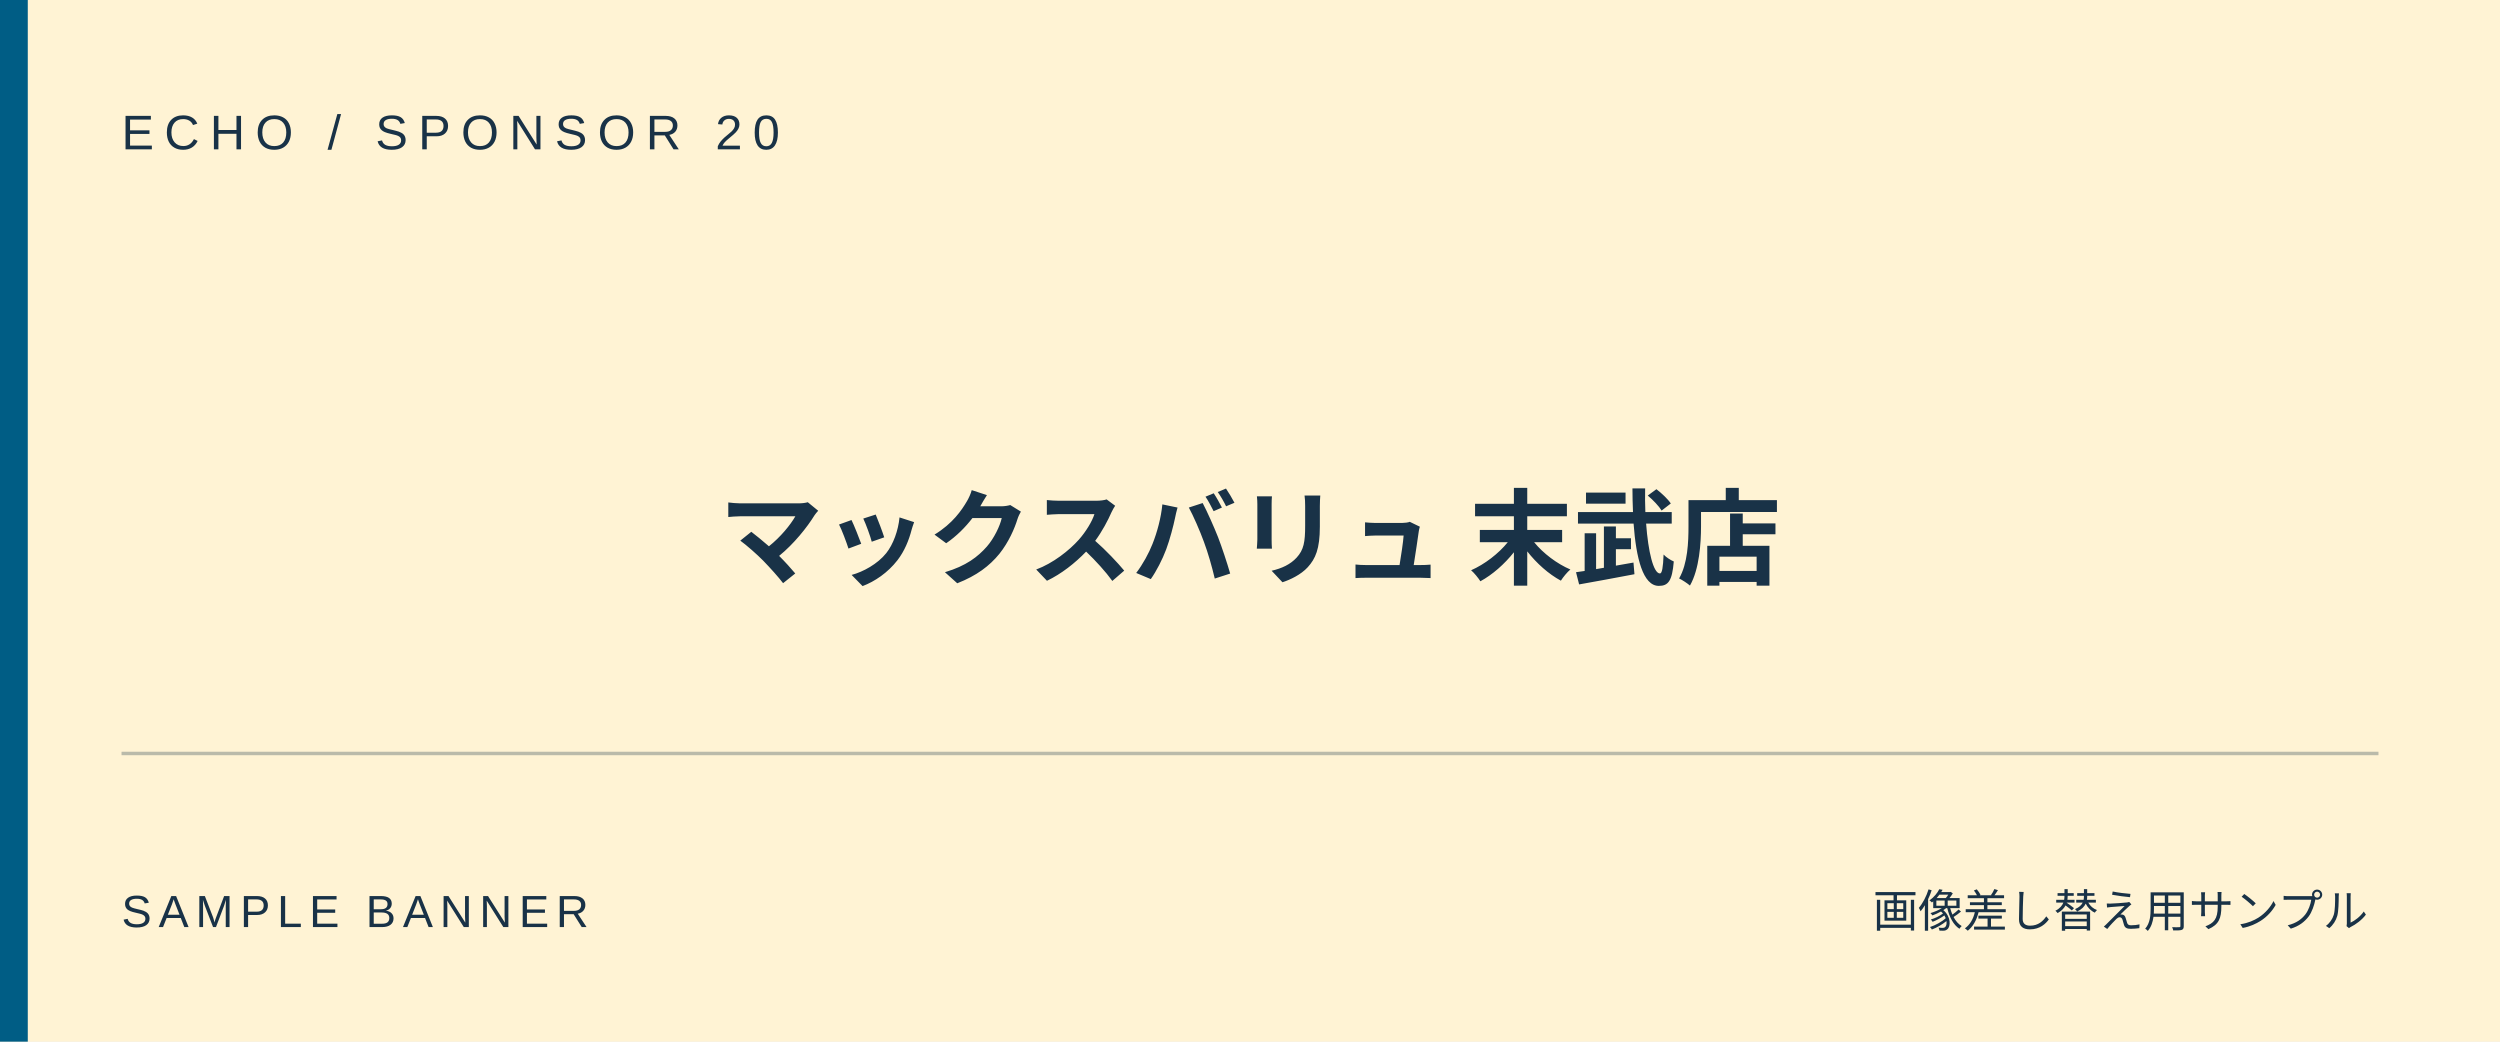
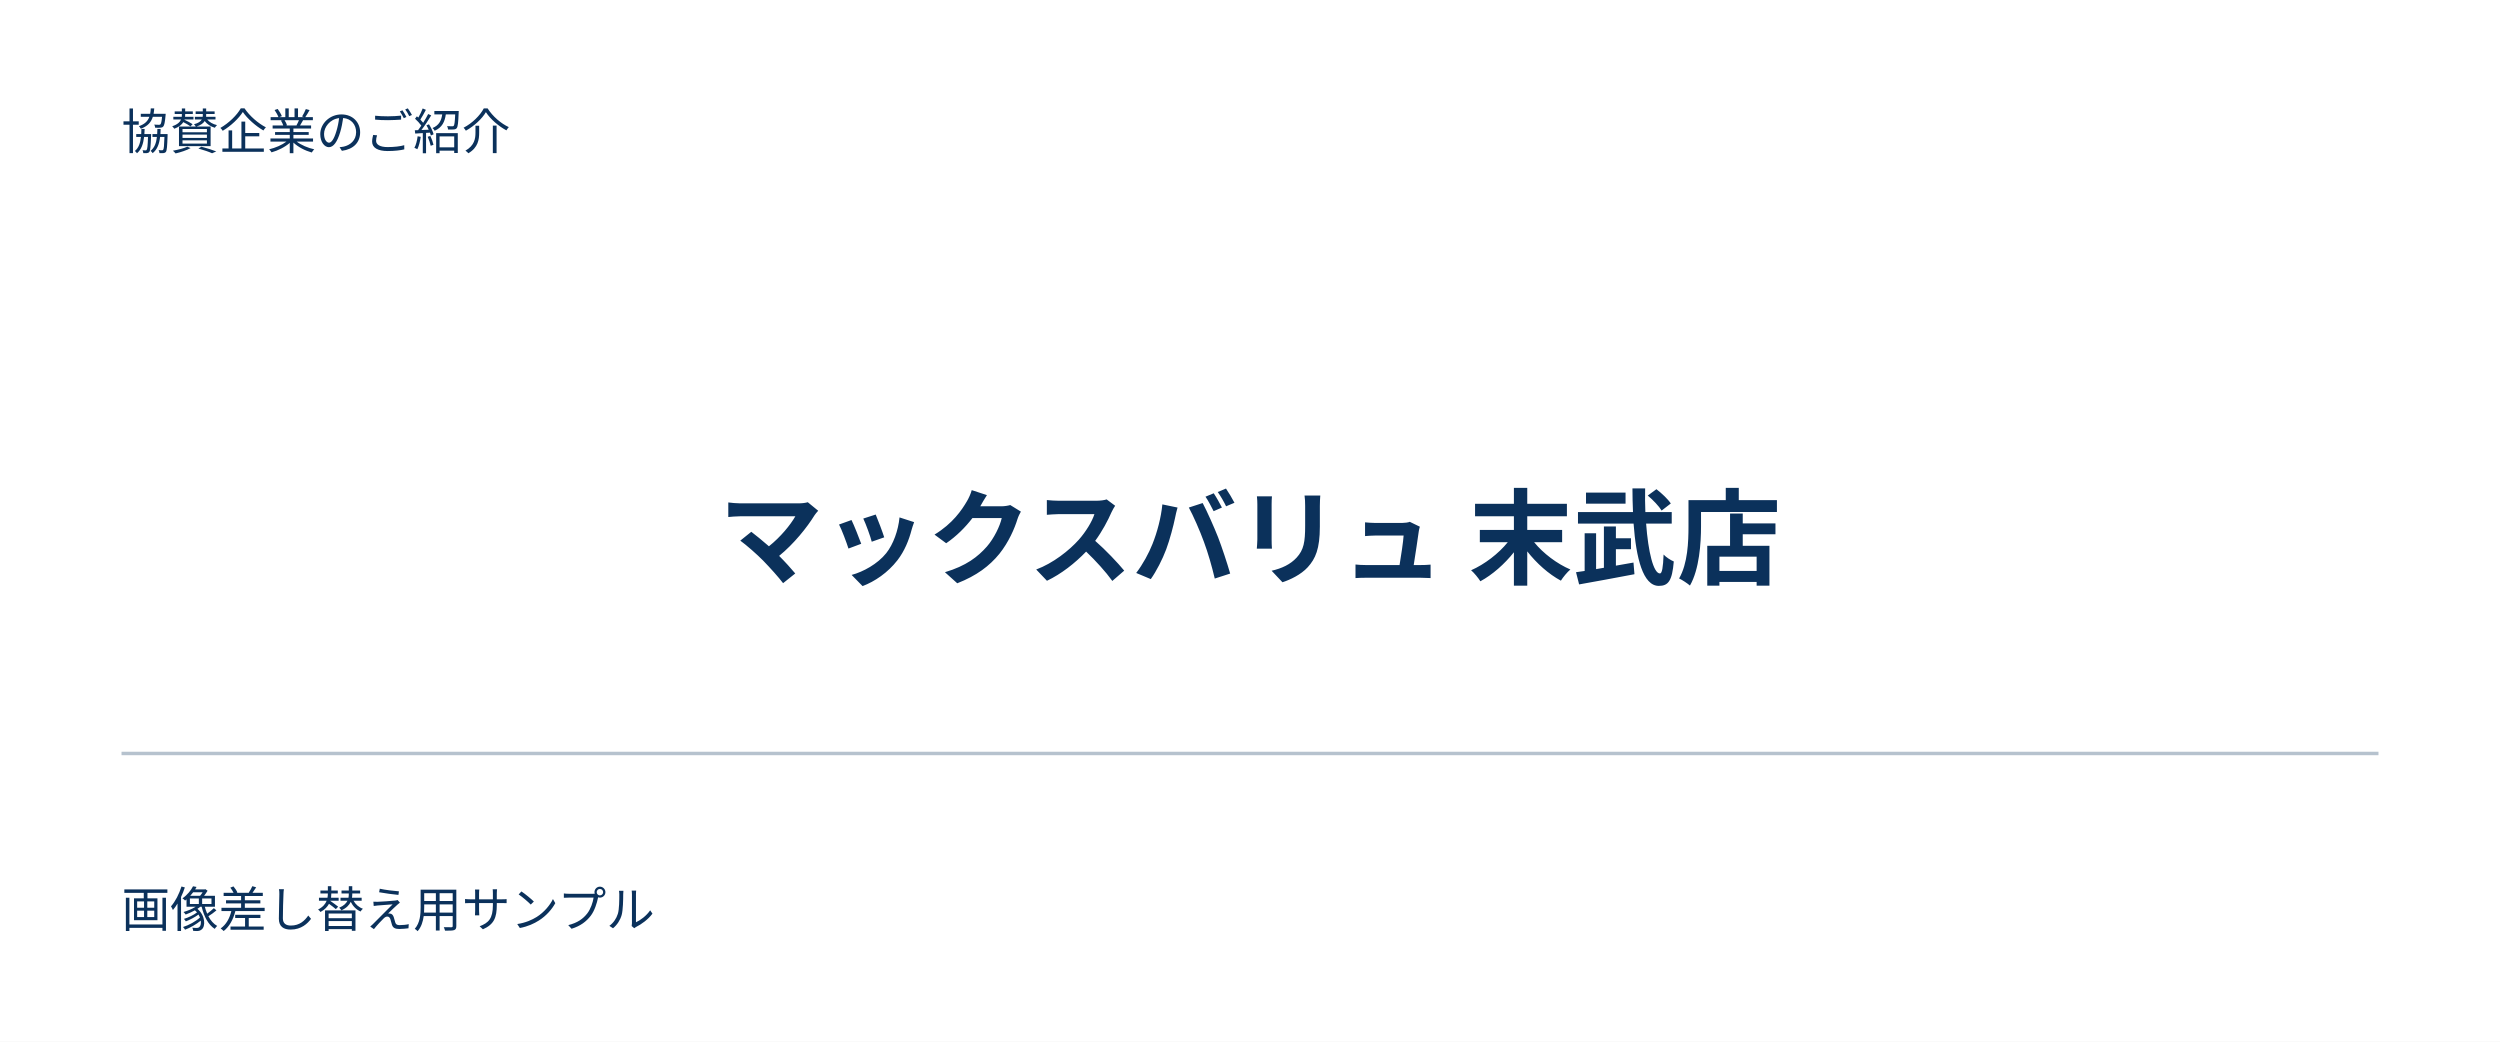
<svg xmlns="http://www.w3.org/2000/svg" width="720" height="300" viewBox="0 0 720 300">
-   <rect width="720" height="300" fill="#fff3d4" />
-   <rect x="0" y="0" width="8" height="300" fill="#005d85" />
-   <text x="35" y="43" fill="#193247" font-family="Arial,sans-serif" font-size="14" letter-spacing="3">ECHO / SPONSOR 20</text>
-   <text x="360" y="166" text-anchor="middle" fill="#193247" font-family="sans-serif" font-size="30" font-weight="700">マックスバリュ 末武店</text>
-   <path d="M35 217h650" stroke="#193247" opacity=".3" />
-   <text x="35" y="267" fill="#193247" font-family="Arial,sans-serif" font-size="13" letter-spacing="2">SAMPLE BANNER</text>
-   <text x="682" y="267" text-anchor="end" fill="#193247" font-family="sans-serif" font-size="13">画像差し替え用サンプル</text>
+   <rect width="720" height="300" fill="#ffffff" />
+   <text x="35" y="43" fill="#0b315b" font-family="sans-serif" font-size="14">協賛企業のご紹介</text>
+   <text x="360" y="166" text-anchor="middle" fill="#0b315b" font-family="sans-serif" font-size="30" font-weight="700">マックスバリュ 末武店</text>
+   <path d="M35 217h650" stroke="#0b315b" opacity=".3" />
+   <text x="35" y="267" fill="#0b315b" font-family="sans-serif" font-size="14">画像差し替え用サンプル</text>
</svg>
